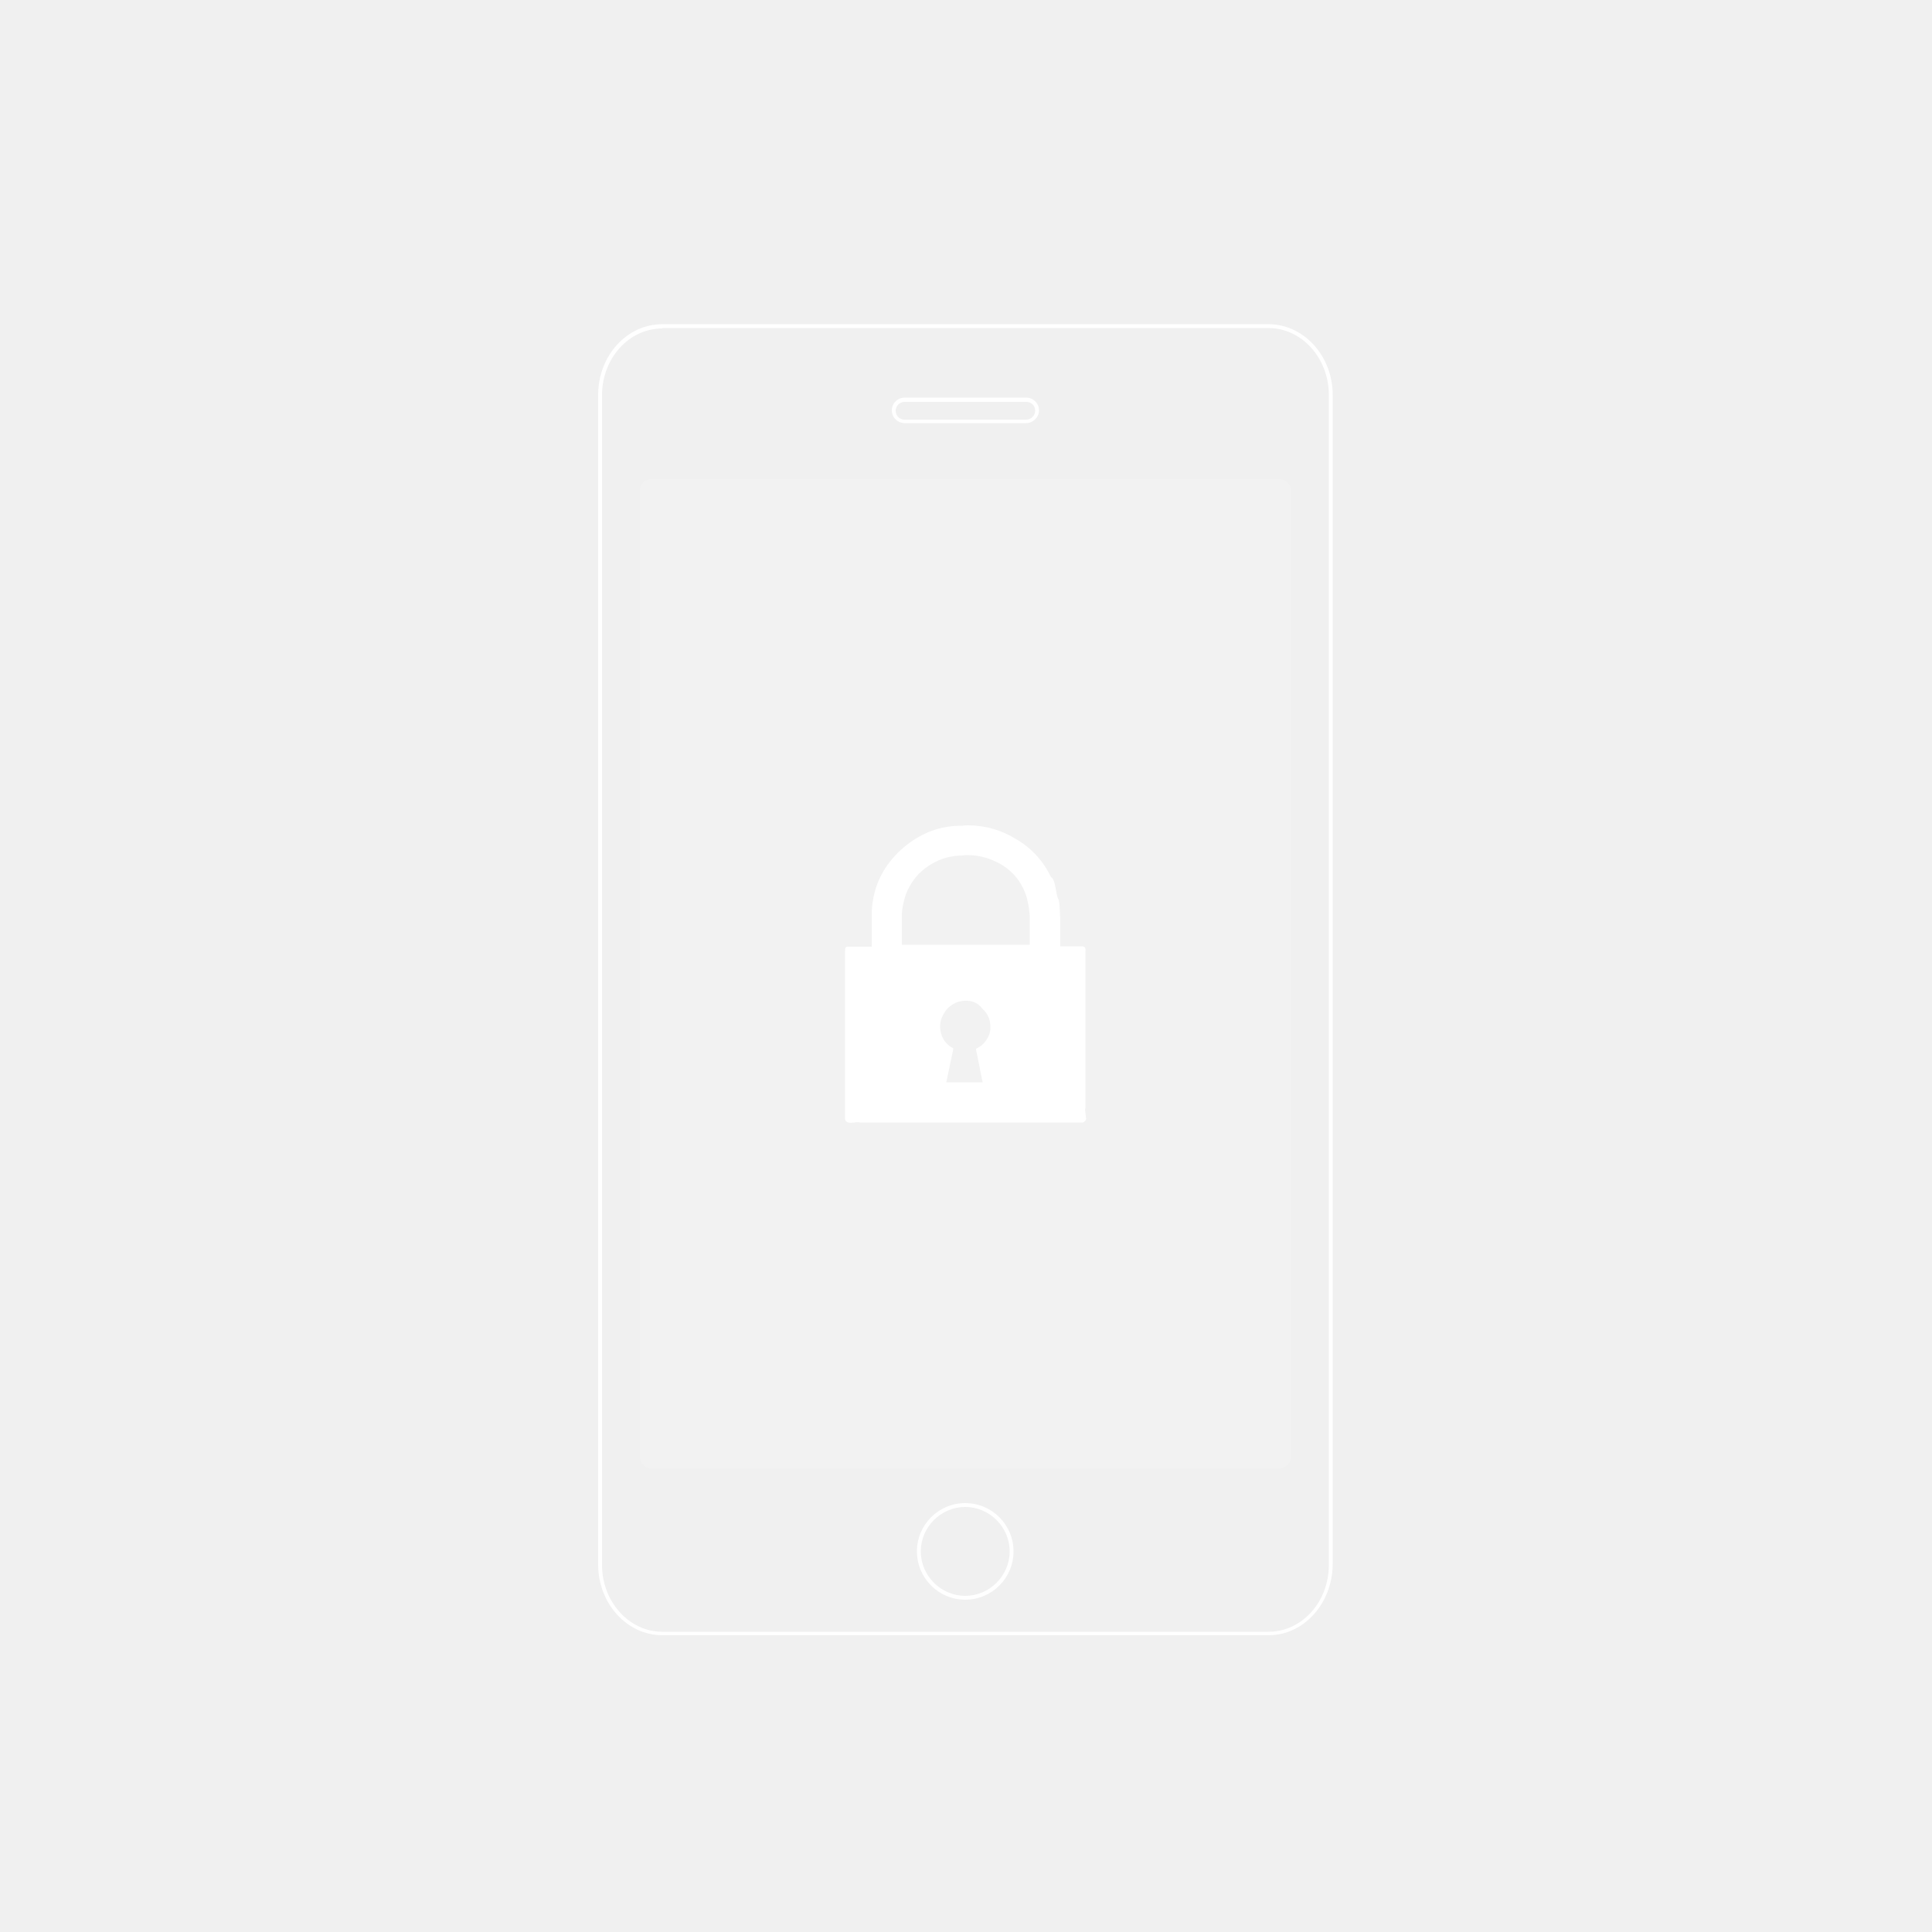
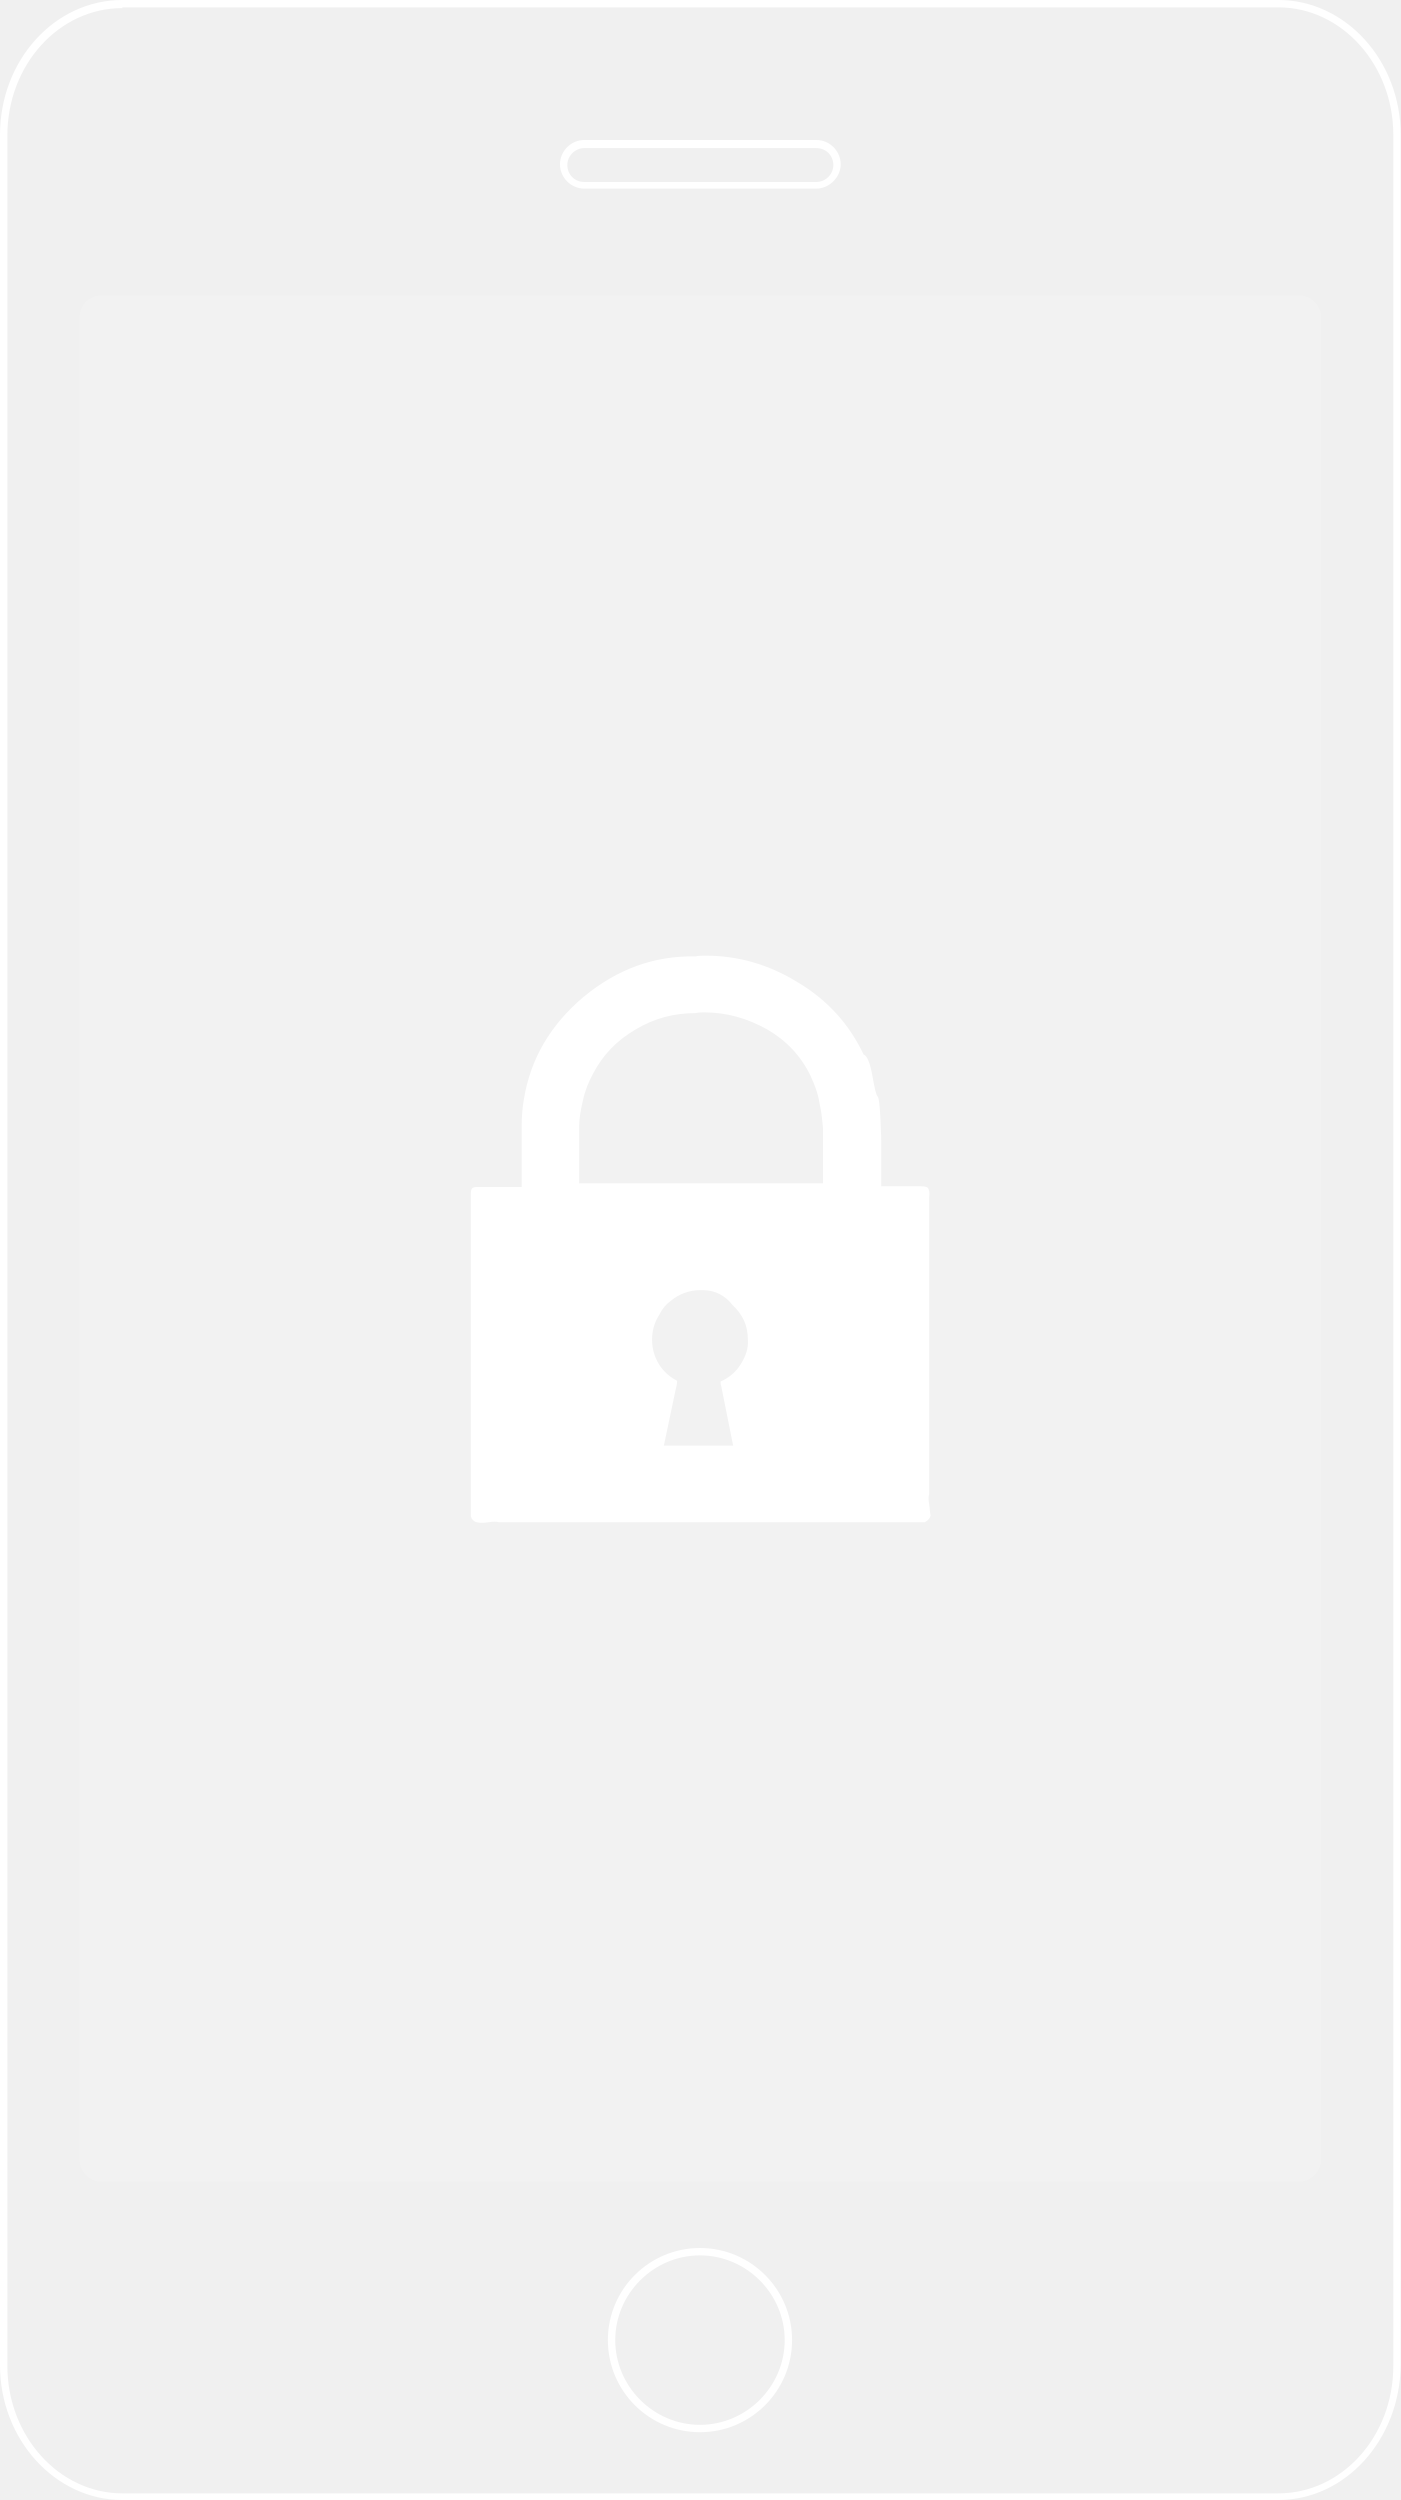
- <svg xmlns="http://www.w3.org/2000/svg" version="1.1" id="Слой_4" x="0px" y="0px" viewBox="0 0 500 500" enable-background="new 0 0 500 500" xml:space="preserve">
-   <path fill="#FFFFFF" d="M328.3,423.2H171.4c-9.1,0-16.6-8.2-16.6-18.3V102.2c0-10.1,7.4-18.3,16.6-18.3h156.9  c9.1,0,16.6,8.2,16.6,18.3v302.7C344.8,415,337.4,423.2,328.3,423.2z M171.4,85c-8.6,0-15.6,7.7-15.6,17.3v302.7  c0,9.5,7,17.3,15.6,17.3h156.9c8.6,0,15.6-7.7,15.6-17.3V102.2c0-9.5-7-17.3-15.6-17.3H171.4z" />
-   <path opacity="0.15" fill="#FFFFFF" d="M331.1,380H168.6c-1.7,0-3-1.4-3-3V127c0-1.7,1.3-3,3-3h162.5c1.6,0,3,1.3,3,3v250  C334.1,378.6,332.7,380,331.1,380z" />
-   <path fill="#FFFFFF" d="M265.6,109.5h-31.5c-1.8,0-3.3-1.5-3.3-3.3s1.5-3.3,3.3-3.3h31.5c1.8,0,3.3,1.5,3.3,3.3  S267.3,109.5,265.6,109.5z M234.1,104c-1.2,0-2.3,1-2.3,2.3s1,2.3,2.3,2.3h31.5c1.2,0,2.3-1,2.3-2.3s-1-2.3-2.3-2.3H234.1z" />
-   <path fill="#FFFFFF" d="M249.8,414c-6.9,0-12.5-5.6-12.5-12.5s5.6-12.5,12.5-12.5s12.5,5.6,12.5,12.5S256.7,414,249.8,414z   M249.8,390c-6.3,0-11.5,5.2-11.5,11.5s5.2,11.5,11.5,11.5c6.3,0,11.5-5.2,11.5-11.5S256.1,390,249.8,390z" />
-   <g>
-     <g>
-       <path fill="#FFFFFF" d="M280.9,288c-0.1-0.6-0.1-1,0-1.3v-40.2c0.1-0.8,0-1.2-0.2-1.4c-0.2-0.2-0.7-0.2-1.3-0.2h-5v-6.1    c0,0,0-1-0.1-2.9c-0.1-2-0.2-3-0.4-3.2c-0.2-0.2-0.4-1.1-0.7-2.8c-0.3-1.7-0.7-2.7-1.2-2.9c-1.9-4-4.8-7.3-8.8-9.7    c-4-2.5-8.2-3.7-12.7-3.7c-0.4,0-0.9,0-1.3,0.1c-5.6-0.1-10.6,1.7-15.2,5.5c-4.5,3.8-7.2,8.4-8.1,13.9c-0.2,1.1-0.3,2.4-0.3,3.7    c0,1.3,0,2.8,0,4.5c0,1.6,0,2.9,0,3.7h-6.1c-0.4,0-0.6,0.1-0.7,0.3c-0.1,0.2-0.1,0.5-0.1,0.9v43.5c0.1,0.4,0.4,0.7,0.8,0.8    c0.4,0.1,0.9,0.1,1.6,0c0.6-0.1,1.1-0.1,1.4,0h57.8c0.4-0.2,0.7-0.5,0.8-0.9C281,289.2,281,288.6,280.9,288L280.9,288z     M255.3,269.1c-0.7,1.1-1.6,1.8-2.7,2.3c0,0.2,0,0.4,0.1,0.7l1.6,8h-9.4l1.6-7.6c0.1-0.4,0.2-0.8,0.2-1.2c-1-0.5-1.9-1.3-2.5-2.3    c-0.6-1-0.9-2.1-0.9-3.3c0-1.2,0.3-2.3,1-3.4c0.4-0.8,0.9-1.4,1.6-1.9c1.1-0.9,2.5-1.4,3.9-1.4h0.4v0c1.6,0,3,0.7,4,2    c1.4,1.3,2.1,2.8,2.1,4.7C256.4,266.9,256,268,255.3,269.1L255.3,269.1z M233.4,244.6c0-0.8,0-2,0-3.7c0-1.7,0-3.1,0-4.1    c0-1,0.2-2.2,0.5-3.5c0.3-1.4,0.8-2.6,1.4-3.7c1.3-2.5,3.2-4.5,5.8-6c2.5-1.5,5.2-2.2,8.1-2.2c0.4-0.1,0.8-0.1,1.2-0.1    c3,0,5.8,0.8,8.5,2.3c2.6,1.5,4.6,3.6,5.9,6.3c0.5,1.1,1,2.3,1.2,3.6c0.3,1.3,0.4,2.5,0.5,3.5c0,1,0,2.3,0,3.9c0,1.6,0,2.8,0,3.6    H233.4z M233.4,244.6" />
+ <svg xmlns="http://www.w3.org/2000/svg" version="1.1" id="Слой_4" x="0px" y="0px" viewBox="0 0 190.1 339.3" enable-background="new 0 0 500 500" xml:space="preserve" width="190.1" height="339.3">
+   <defs id="defs3532" />
+   <path d="m 173.5,339.3 -156.9,0 C 7.5,339.3 0,331.1 0,321 L 0,18.3 C 0,8.2 7.4,0 16.6,0 l 156.9,0 c 9.1,0 16.6,8.2 16.6,18.3 l 0,302.7 c -0.1,10.1 -7.5,18.3 -16.6,18.3 z M 16.6,1.1 C 8,1.1 1,8.8 1,18.4 l 0,302.7 c 0,9.5 7,17.3 15.6,17.3 l 156.9,0 c 8.6,0 15.6,-7.7 15.6,-17.3 l 0,-302.8 C 189.1,8.8 182.1,1 173.5,1 L 16.6,1 Z" id="path3516" style="fill:#ffffff" />
+   <path d="m 176.3,296.1 -162.5,0 c -1.7,0 -3,-1.4 -3,-3 l 0,-250 c 0,-1.7 1.3,-3 3,-3 l 162.5,0 c 1.6,0 3,1.3 3,3 l 0,250 c 0,1.6 -1.4,3 -3,3 z" id="path3518" style="opacity:0.15;fill:#ffffff" />
+   <path d="m 110.8,25.6 -31.5,0 C 77.5,25.6 76,24.1 76,22.3 76,20.5 77.5,19 79.3,19 l 31.5,0 c 1.8,0 3.3,1.5 3.3,3.3 0,1.8 -1.6,3.3 -3.3,3.3 z M 79.3,20.1 c -1.2,0 -2.3,1 -2.3,2.3 0,1.3 1,2.3 2.3,2.3 l 31.5,0 c 1.2,0 2.3,-1 2.3,-2.3 0,-1.3 -1,-2.3 -2.3,-2.3 l -31.5,0 z" id="path3520" style="fill:#ffffff" />
+   <path d="m 95,330.1 c -6.9,0 -12.5,-5.6 -12.5,-12.5 0,-6.9 5.6,-12.5 12.5,-12.5 6.9,0 12.5,5.6 12.5,12.5 0,6.9 -5.6,12.5 -12.5,12.5 z m 0,-24 c -6.3,0 -11.5,5.2 -11.5,11.5 0,6.3 5.2,11.5 11.5,11.5 6.3,0 11.5,-5.2 11.5,-11.5 0,-6.3 -5.2,-11.5 -11.5,-11.5 z" id="path3522" style="fill:#ffffff" />
+   <g id="g3524" transform="translate(-154.8,-83.9)">
+     <g id="g3526">
+       <path d="m 280.9,288 c -0.1,-0.6 -0.1,-1 0,-1.3 l 0,-40.2 c 0.1,-0.8 0,-1.2 -0.2,-1.4 -0.2,-0.2 -0.7,-0.2 -1.3,-0.2 l -5,0 0,-6.1 c 0,0 0,-1 -0.1,-2.9 -0.1,-2 -0.2,-3 -0.4,-3.2 -0.2,-0.2 -0.4,-1.1 -0.7,-2.8 -0.3,-1.7 -0.7,-2.7 -1.2,-2.9 -1.9,-4 -4.8,-7.3 -8.8,-9.7 -4,-2.5 -8.2,-3.7 -12.7,-3.7 -0.4,0 -0.9,0 -1.3,0.1 -5.6,-0.1 -10.6,1.7 -15.2,5.5 -4.5,3.8 -7.2,8.4 -8.1,13.9 -0.2,1.1 -0.3,2.4 -0.3,3.7 0,1.3 0,2.8 0,4.5 0,1.6 0,2.9 0,3.7 l -6.1,0 c -0.4,0 -0.6,0.1 -0.7,0.3 -0.1,0.2 -0.1,0.5 -0.1,0.9 l 0,43.5 c 0.1,0.4 0.4,0.7 0.8,0.8 0.4,0.1 0.9,0.1 1.6,0 0.6,-0.1 1.1,-0.1 1.4,0 l 57.8,0 c 0.4,-0.2 0.7,-0.5 0.8,-0.9 -0.1,-0.4 -0.1,-1 -0.2,-1.6 l 0,0 z m -25.6,-18.9 c -0.7,1.1 -1.6,1.8 -2.7,2.3 0,0.2 0,0.4 0.1,0.7 l 1.6,8 -9.4,0 1.6,-7.6 c 0.1,-0.4 0.2,-0.8 0.2,-1.2 -1,-0.5 -1.9,-1.3 -2.5,-2.3 -0.6,-1 -0.9,-2.1 -0.9,-3.3 0,-1.2 0.3,-2.3 1,-3.4 0.4,-0.8 0.9,-1.4 1.6,-1.9 1.1,-0.9 2.5,-1.4 3.9,-1.4 l 0.4,0 0,0 c 1.6,0 3,0.7 4,2 1.4,1.3 2.1,2.8 2.1,4.7 0.1,1.2 -0.3,2.3 -1,3.4 l 0,0 z m -21.9,-24.5 c 0,-0.8 0,-2 0,-3.7 0,-1.7 0,-3.1 0,-4.1 0,-1 0.2,-2.2 0.5,-3.5 0.3,-1.4 0.8,-2.6 1.4,-3.7 1.3,-2.5 3.2,-4.5 5.8,-6 2.5,-1.5 5.2,-2.2 8.1,-2.2 0.4,-0.1 0.8,-0.1 1.2,-0.1 3,0 5.8,0.8 8.5,2.3 2.6,1.5 4.6,3.6 5.9,6.3 0.5,1.1 1,2.3 1.2,3.6 0.3,1.3 0.4,2.5 0.5,3.5 0,1 0,2.3 0,3.9 0,1.6 0,2.8 0,3.6 l -33.1,0 z m 0,0" id="path3528" style="fill:#ffffff" />
    </g>
  </g>
</svg>
